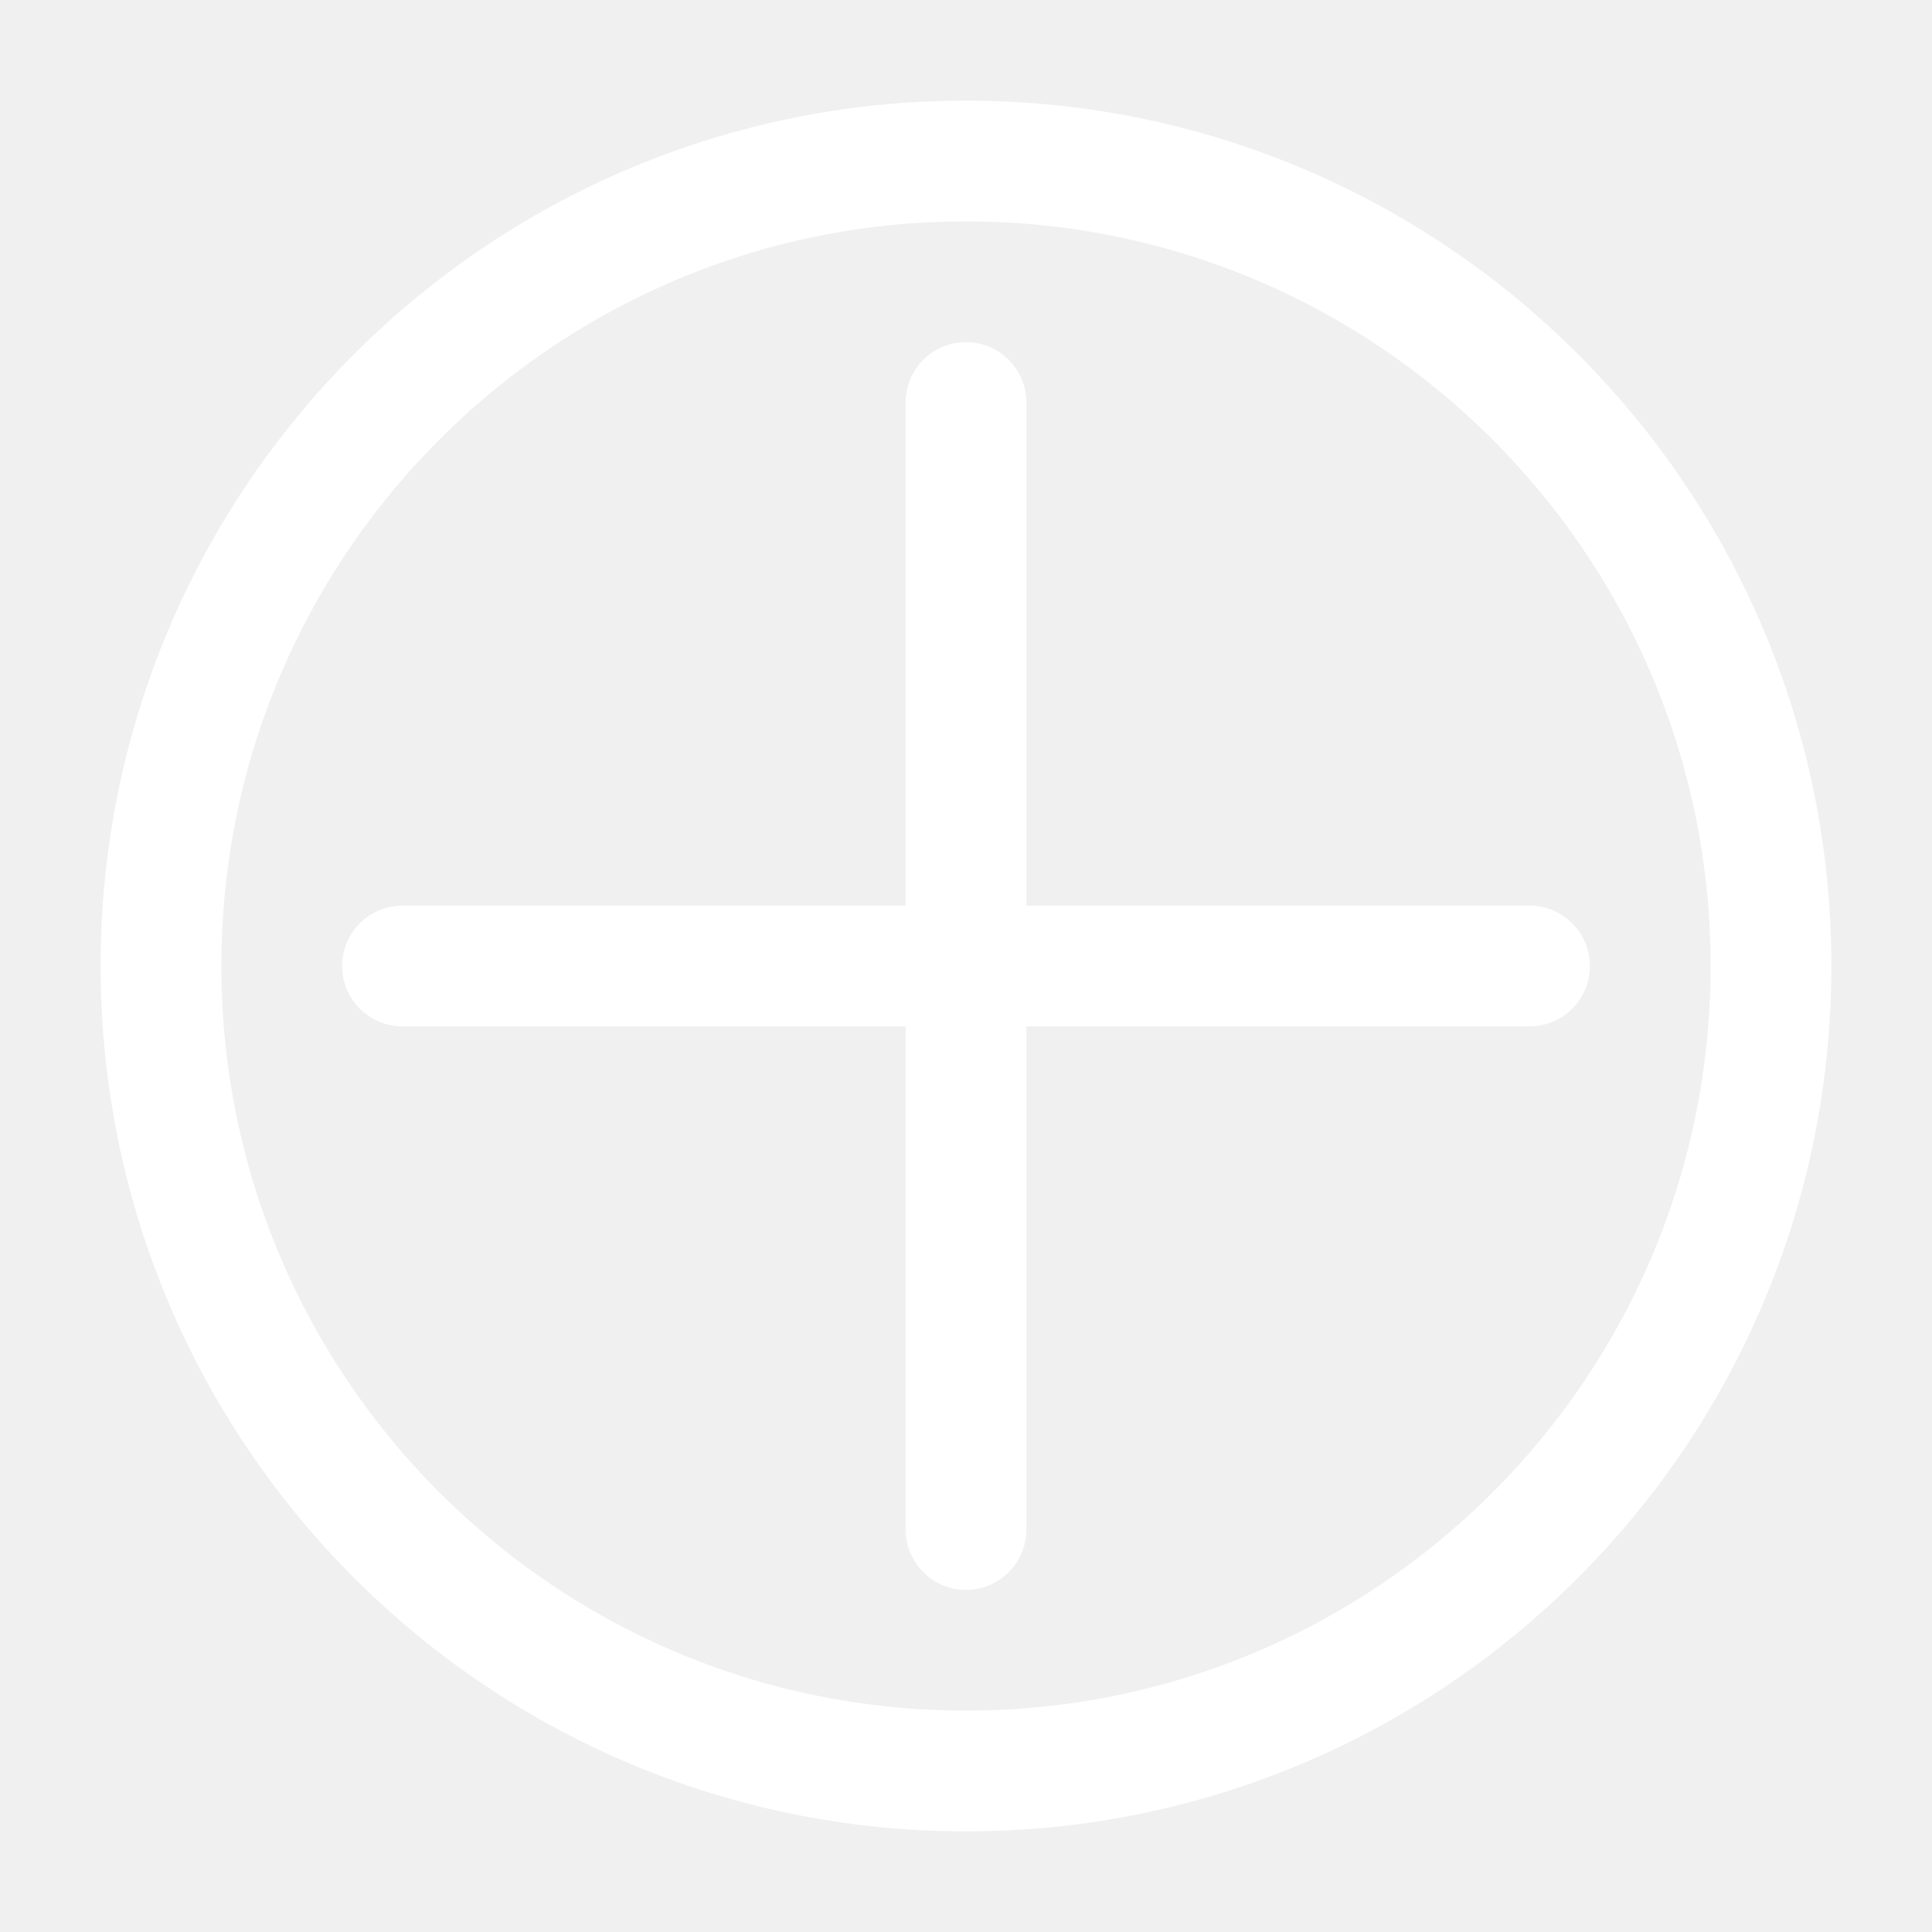
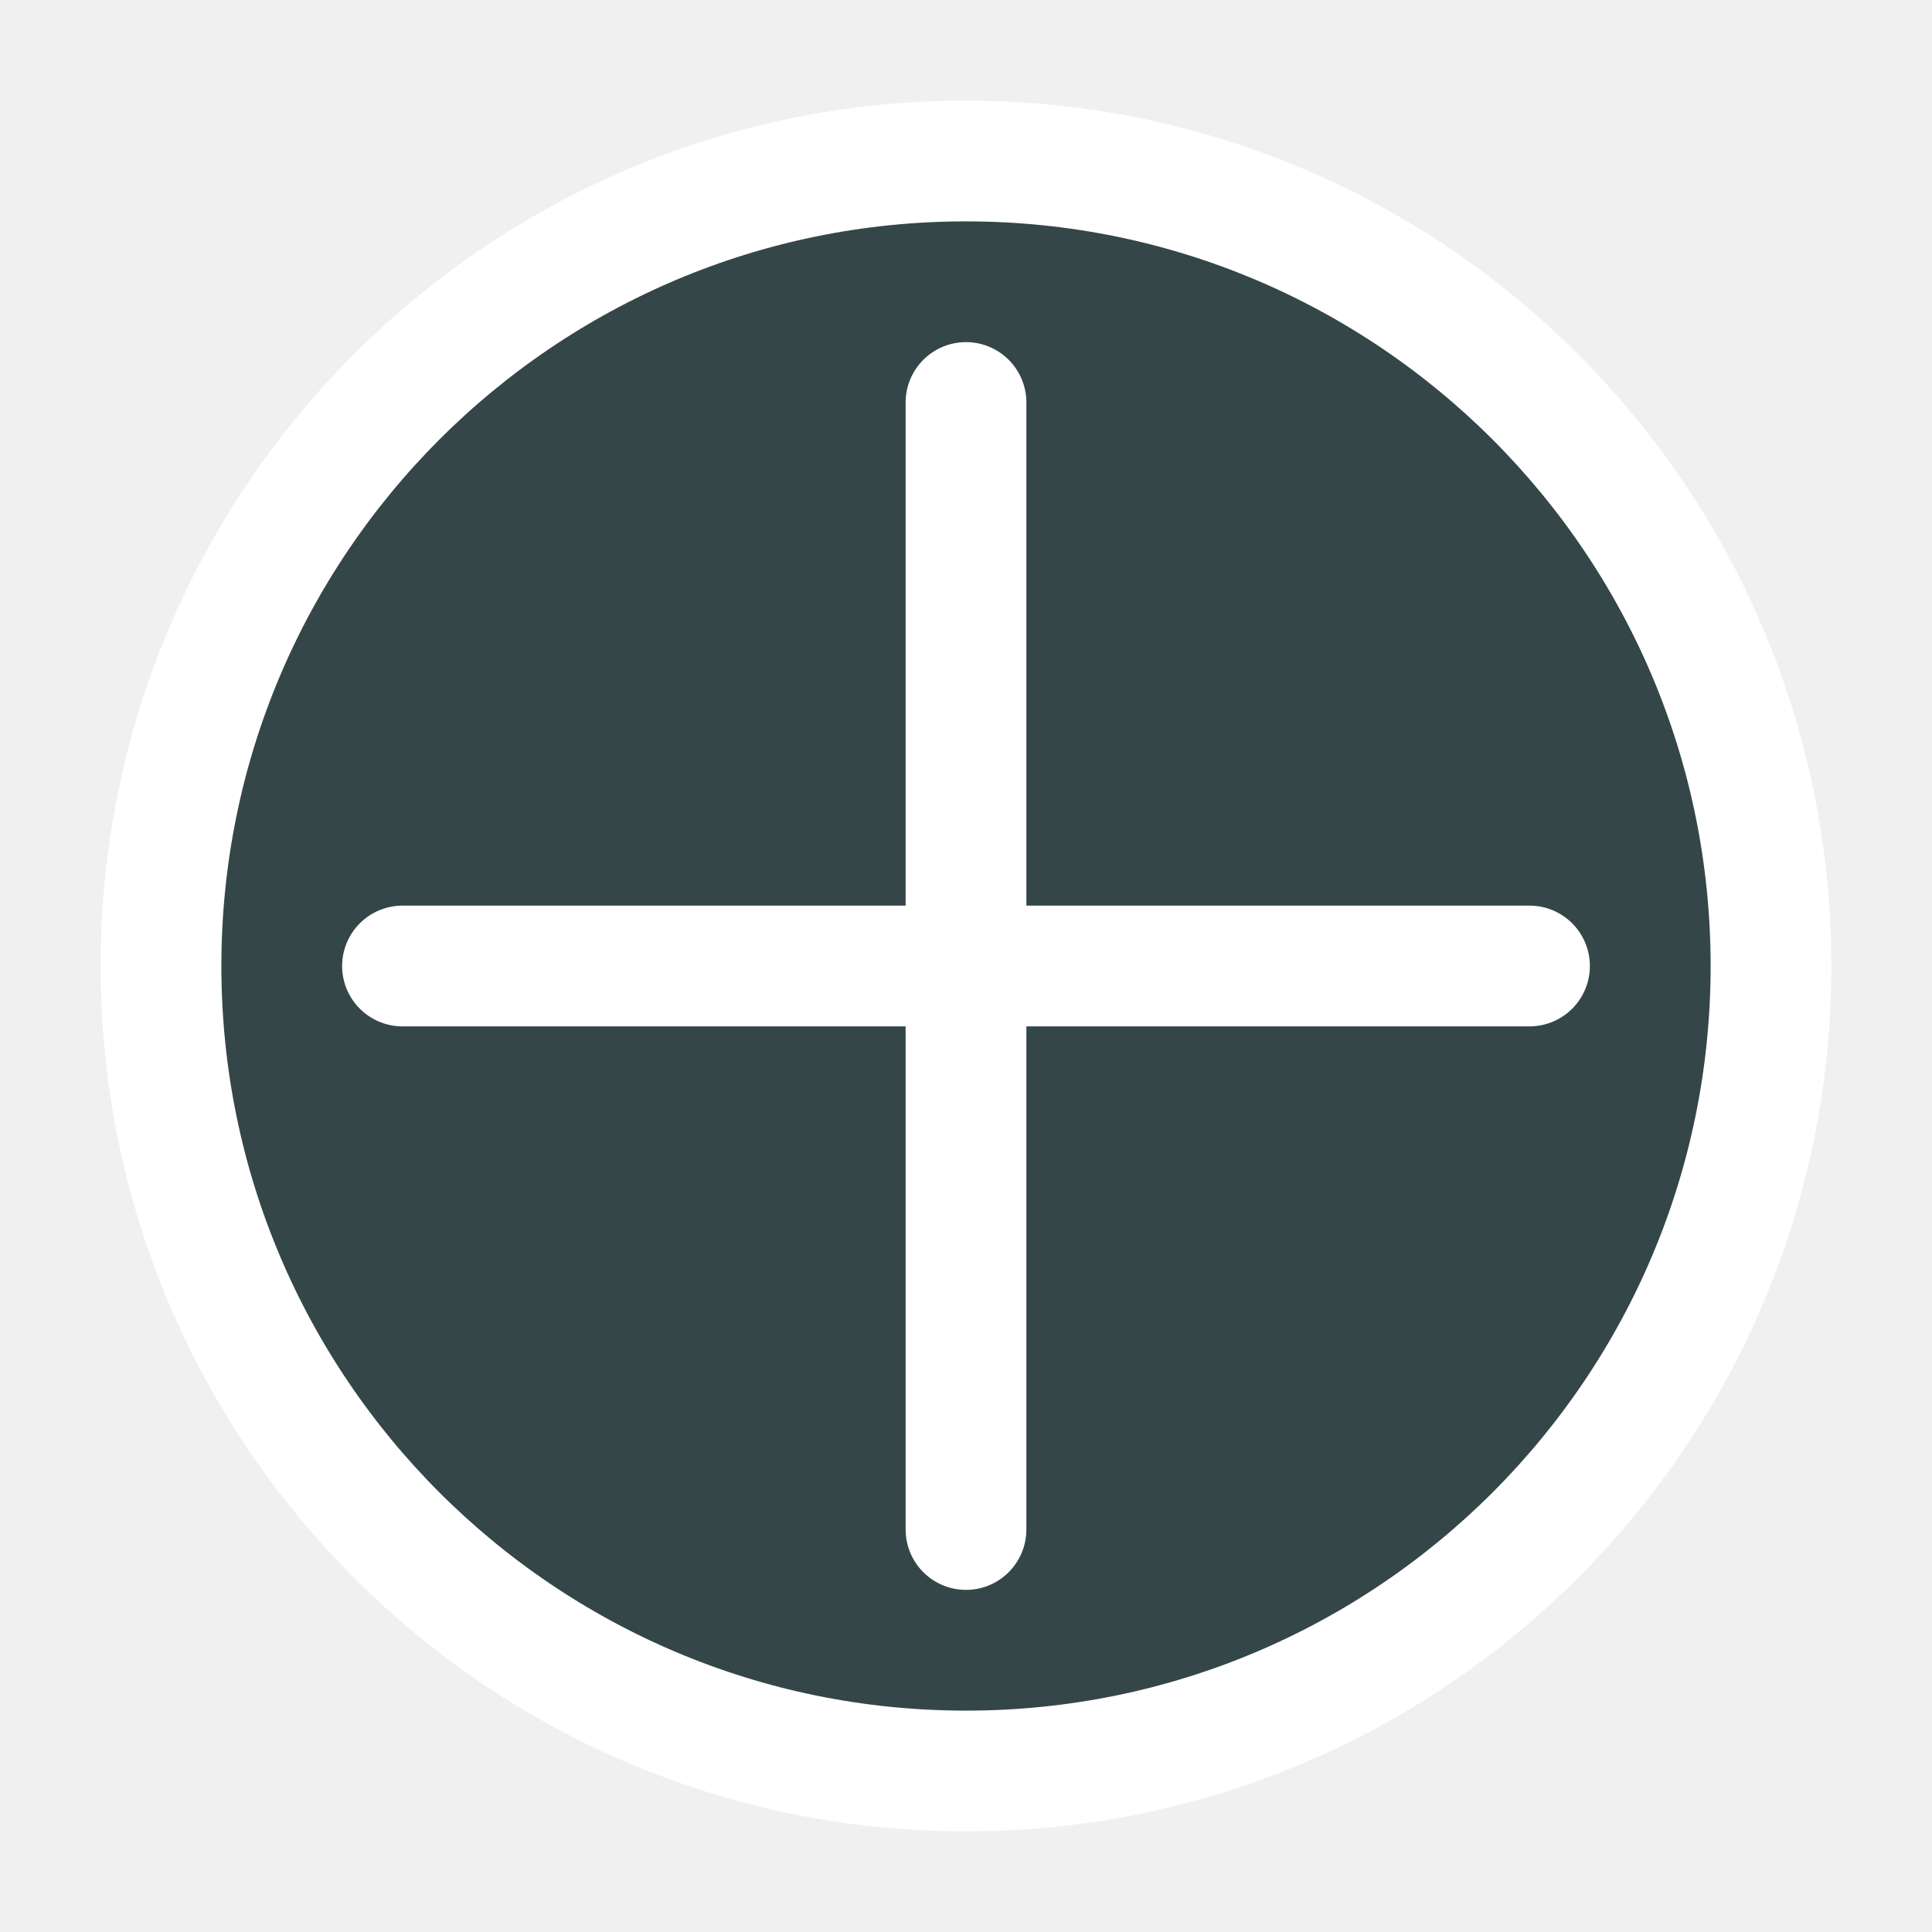
- <svg xmlns="http://www.w3.org/2000/svg" viewBox="0 0 24 24" fill="none" stroke="white" stroke-width="1.5" stroke-linecap="round" stroke-linejoin="round" width="30%" height="100%">
+ <svg xmlns="http://www.w3.org/2000/svg" viewBox="0 0 24 24" fill="#344648" stroke="white" stroke-width="1.5" stroke-linecap="round" stroke-linejoin="round" width="30%" height="100%">
  <circle cx="12" cy="12" r="10" />
  <line x1="12" y1="5" x2="12" y2="19" />
  <line x1="5" y1="12" x2="19" y2="12" />
</svg>
